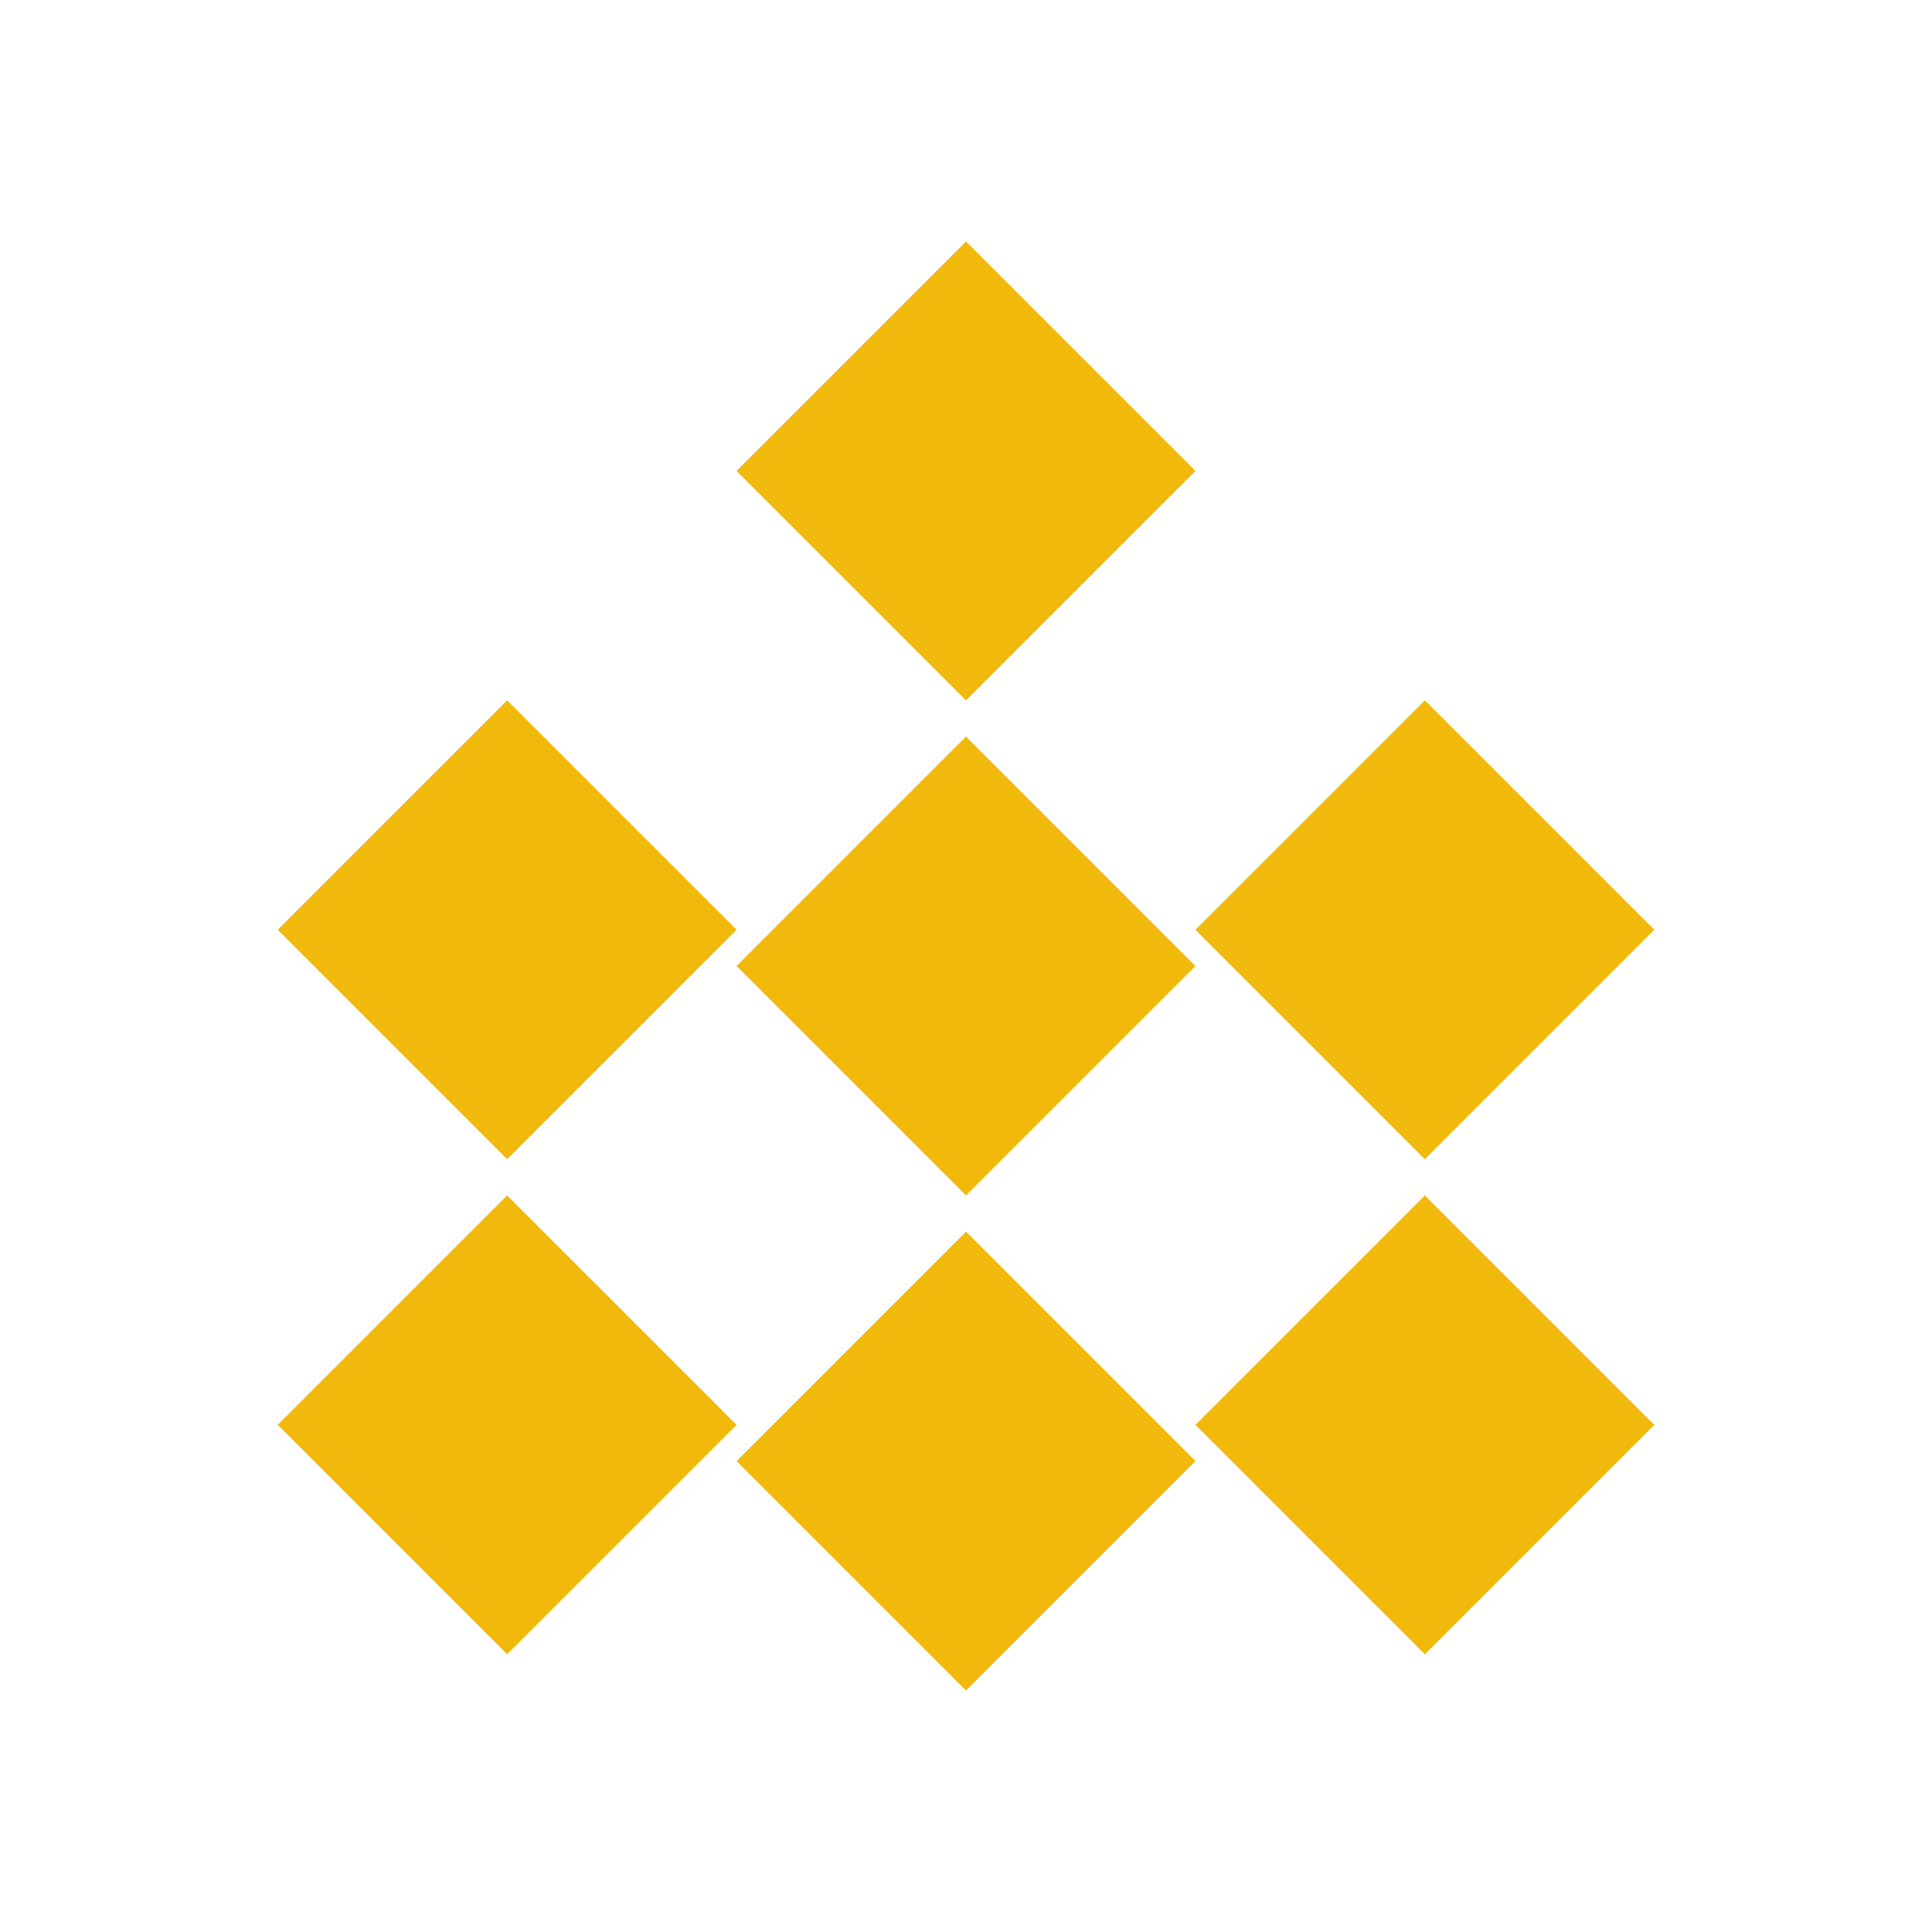
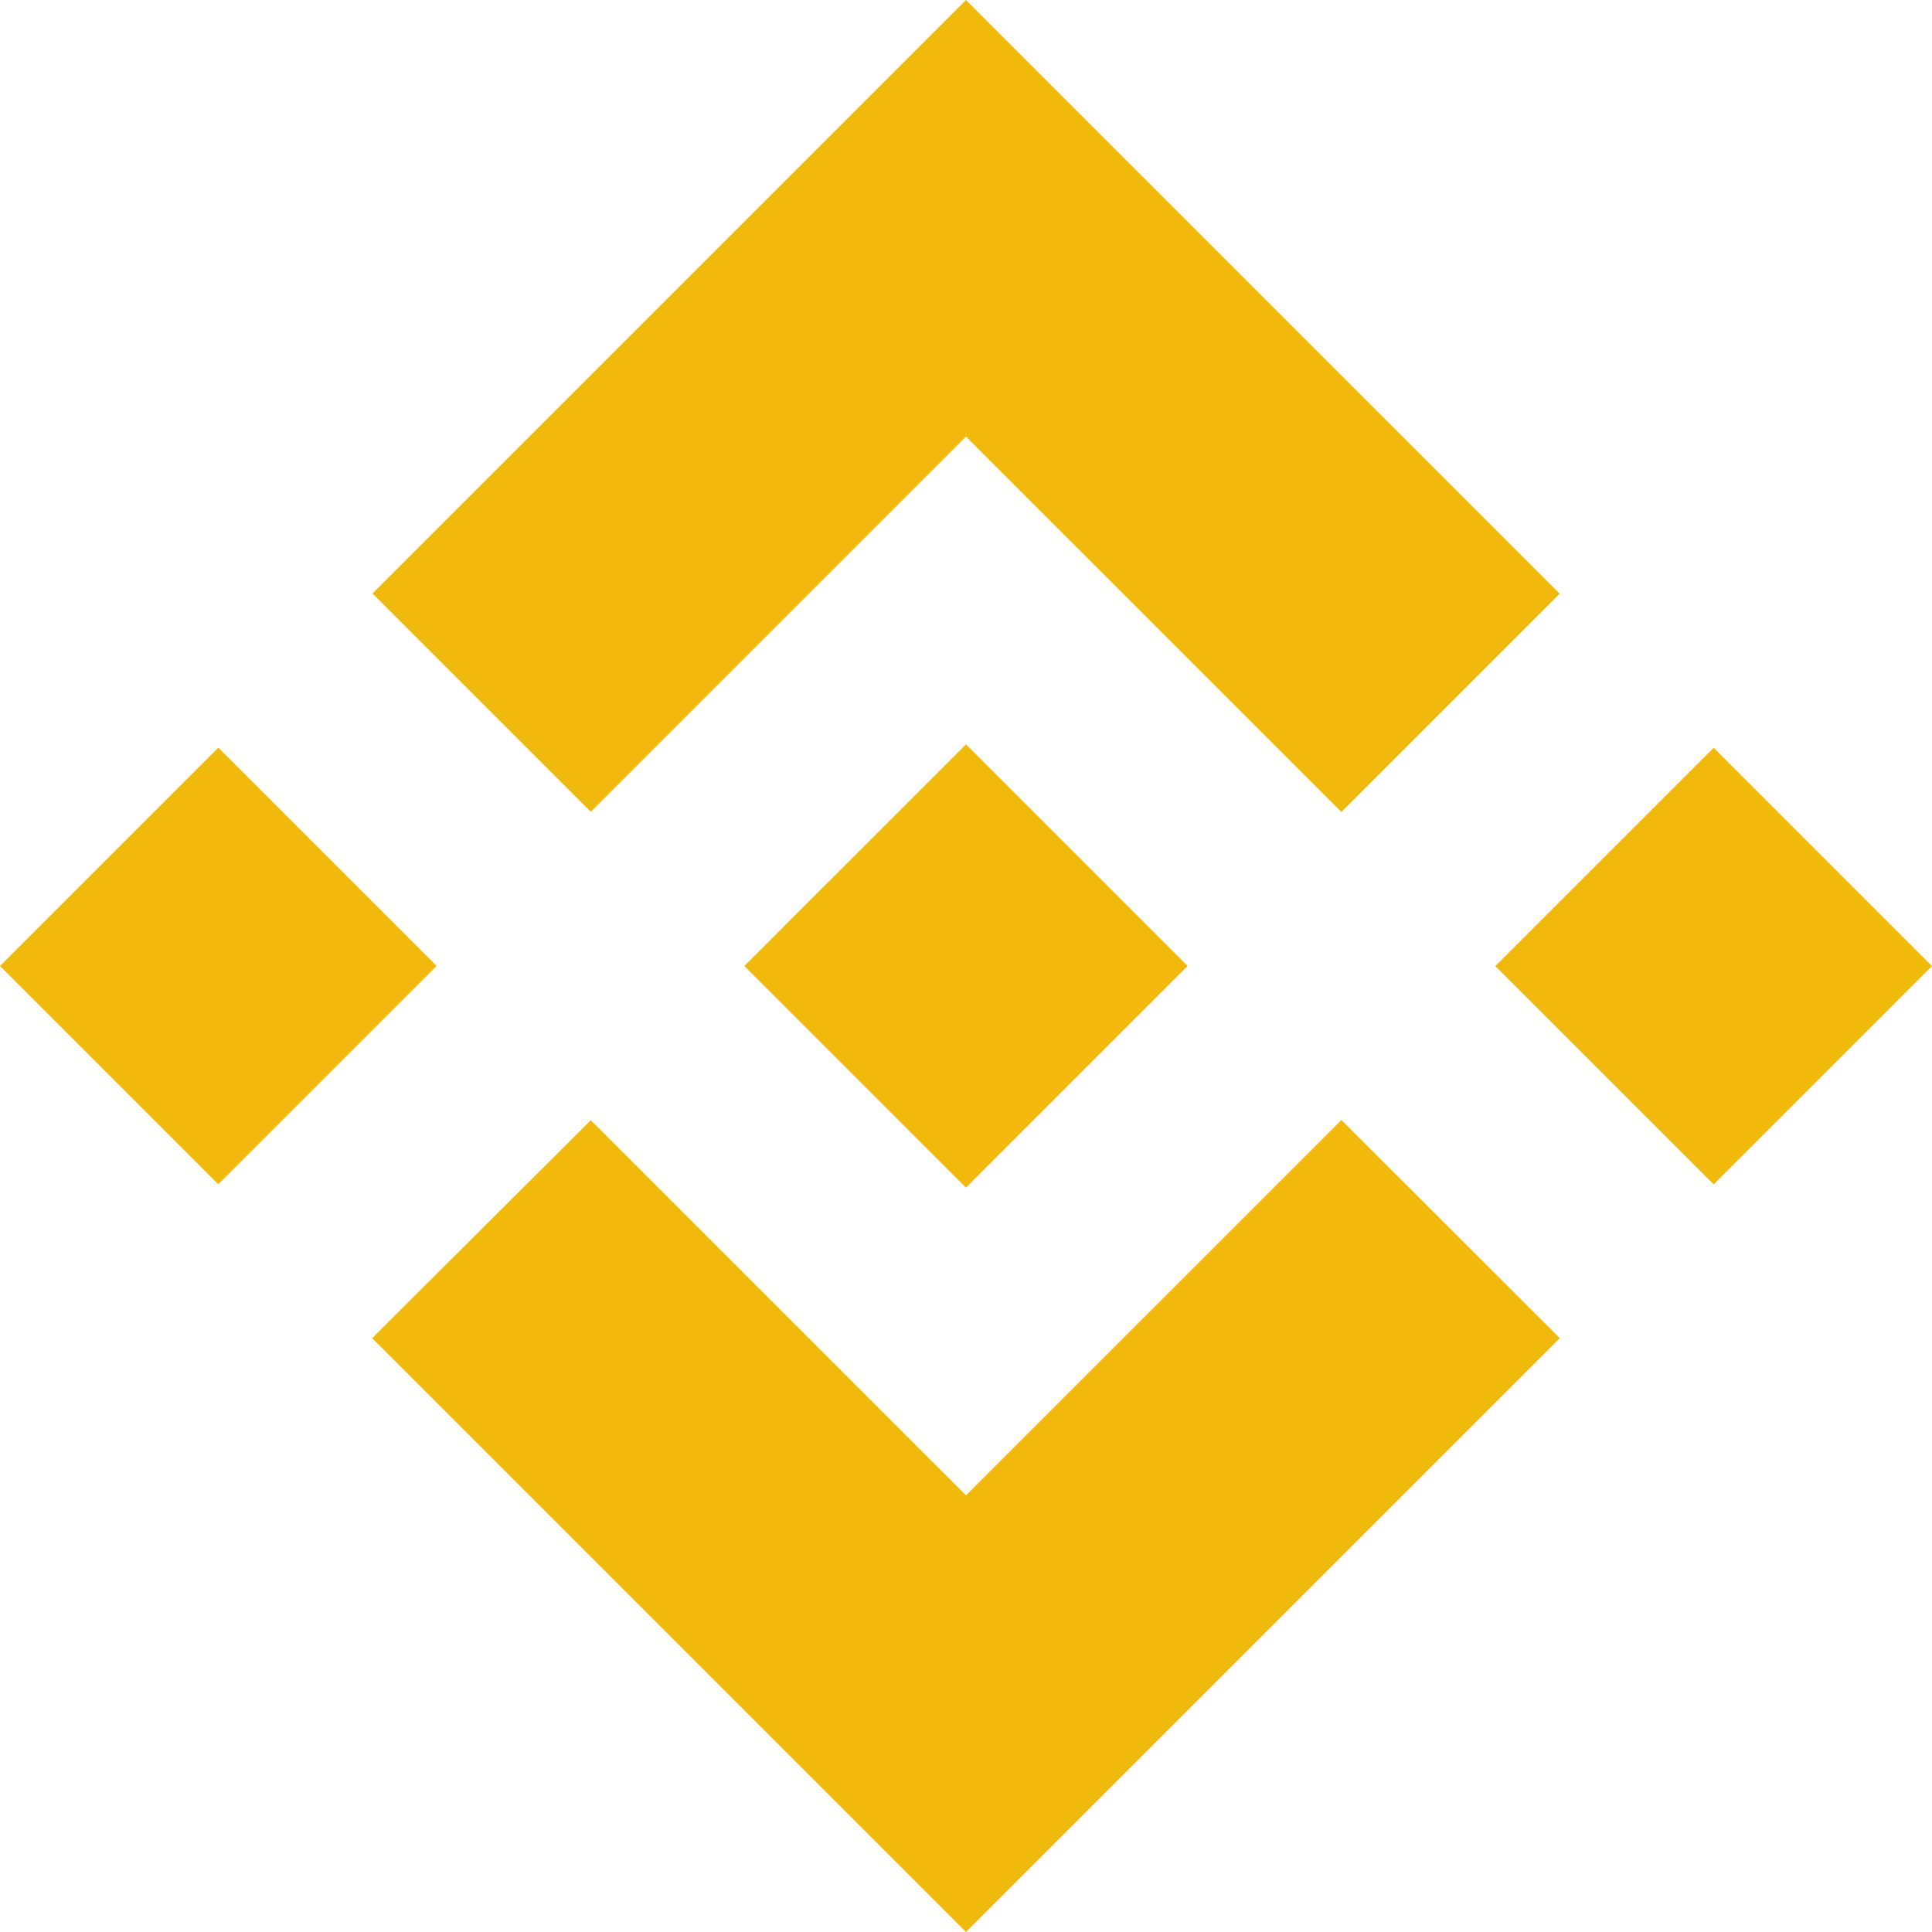
- <svg xmlns="http://www.w3.org/2000/svg" viewBox="0 0 32 32" fill="none">
-   <path d="M16 4 12.2 7.8l3.8 3.8 3.8-3.8L16 4zM8.4 11.6 4.6 15.4l3.8 3.8 3.8-3.8-3.8-3.8zM23.6 11.6l-3.8 3.8 3.8 3.8 3.8-3.8-3.8-3.8zM16 12.2 12.2 16l3.8 3.8 3.8-3.8L16 12.2zM8.4 19.8 4.6 23.6 8.4 27.4l3.8-3.8-3.8-3.8zM16 20.4l-3.8 3.8L16 28l3.8-3.8L16 20.4zM23.6 19.8l-3.8 3.8 3.8 3.8 3.8-3.8-3.8-3.8z" fill="#F0B90B" />
+ <svg xmlns="http://www.w3.org/2000/svg" viewBox="0 0 2500.01 2500" width="32" height="32">
+   <path fill="#F0B90B" d="M764.48,1050.52,1250,565l485.75,485.73,282.5-282.5L1250,0,482,768l282.49,282.5M0,1250,282.51,967.45,565,1249.94,282.49,1532.45Zm764.48,199.51L1250,1935l485.74-485.72,282.65,282.35-.14.15L1250,2500,482,1732l-.4-.4,282.91-282.12M1935,1250.12l282.51-282.51L2500,1250.1,2217.5,1532.61Z" />
+   <path fill="#F0B90B" d="M1536.52,1249.85h.12L1250,963.19,1038.13,1175h0l-24.34,24.35-50.2,50.21-.4.39.4.41L1250,1536.81l286.66-286.66.14-.16-.26-.14" />
</svg>
